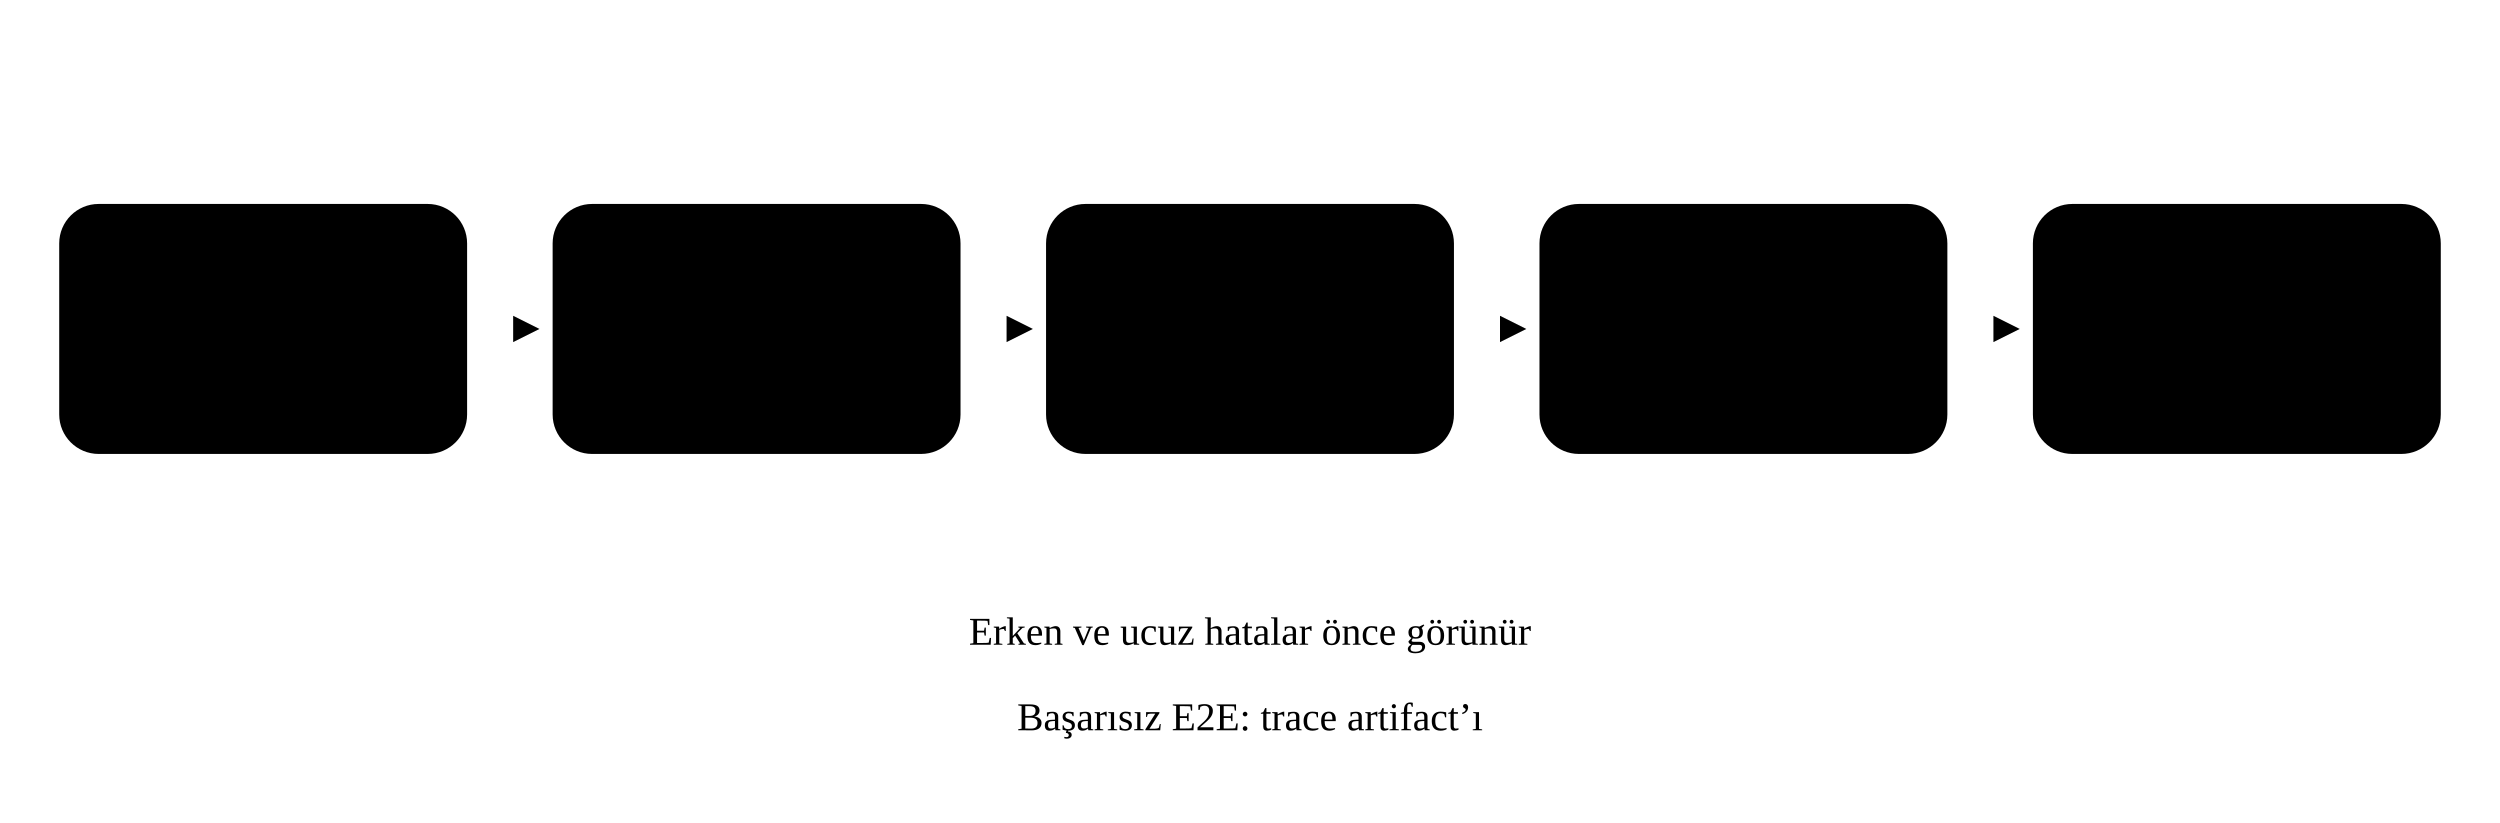
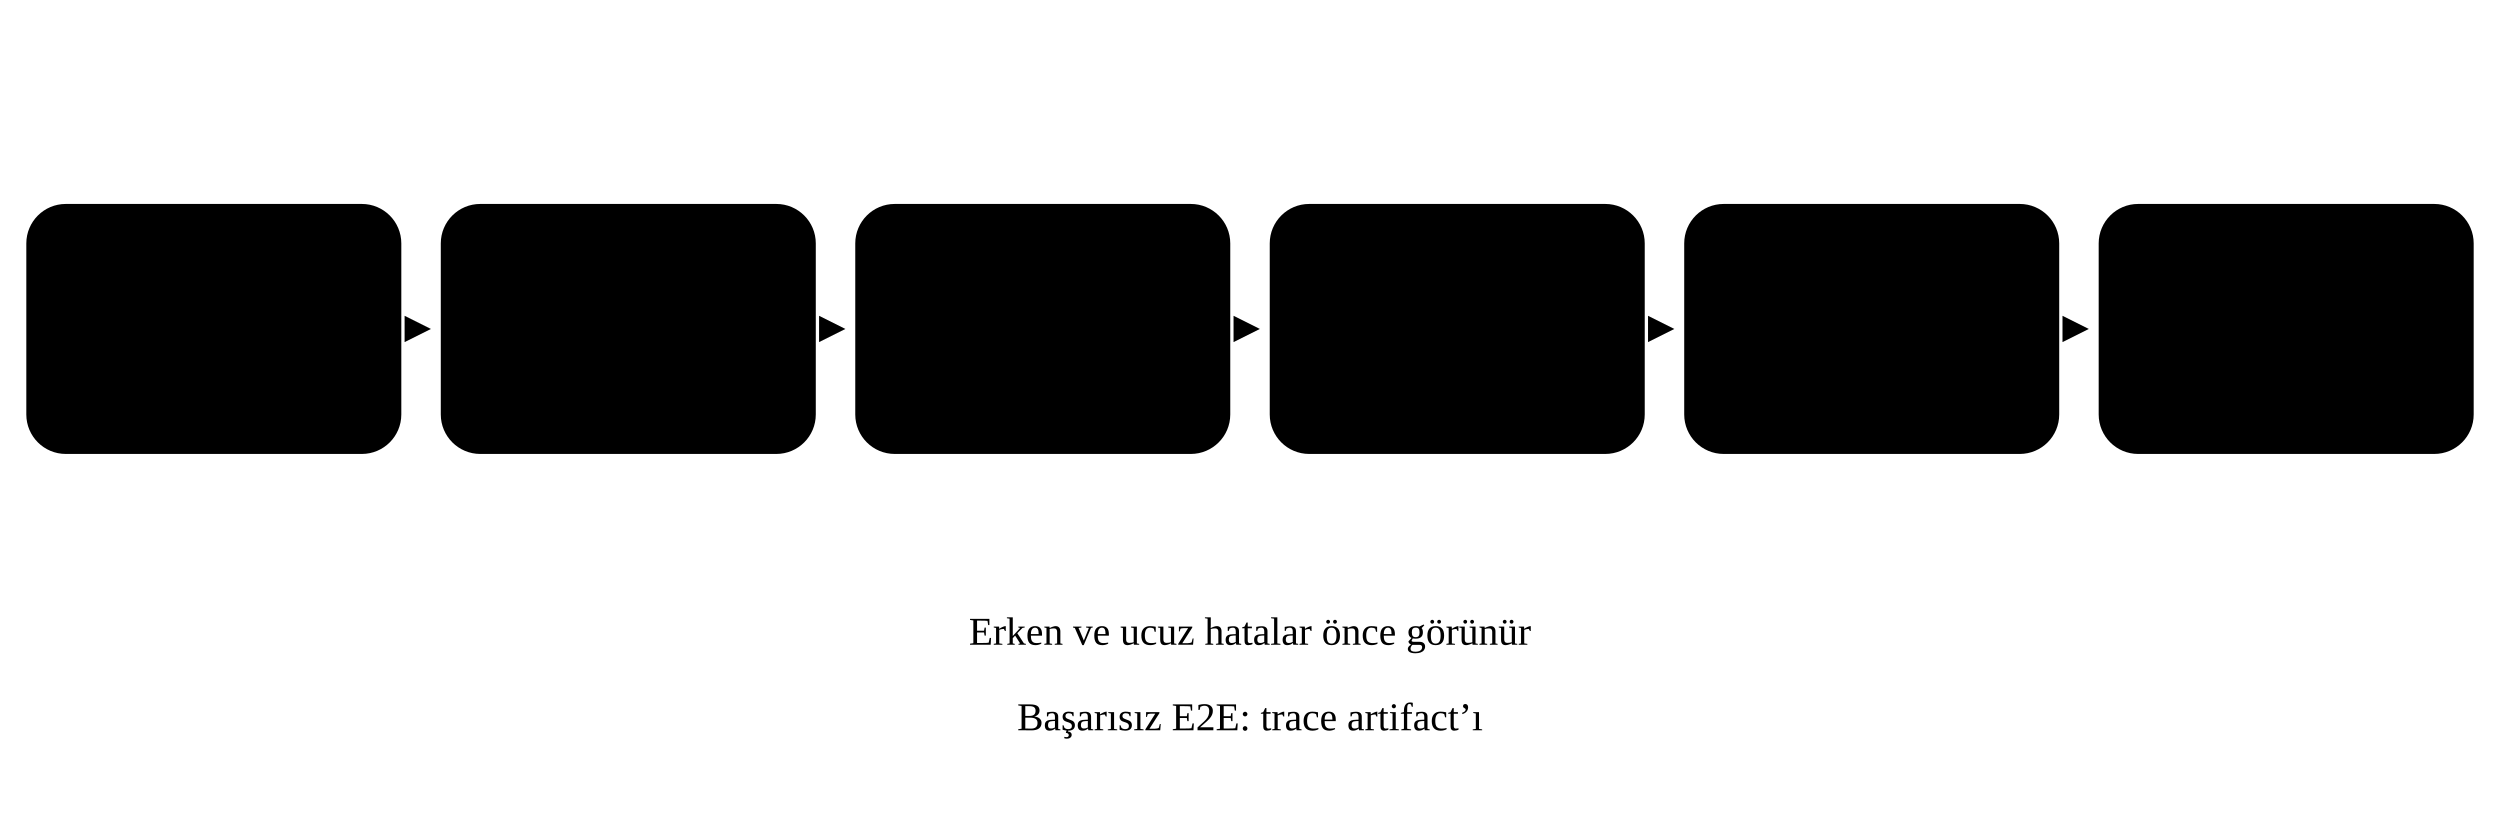
<svg xmlns="http://www.w3.org/2000/svg" viewBox="0 0 760 250">
  <defs>
    <marker id="ci-arrow" markerWidth="8" markerHeight="8" refX="7" refY="4" orient="auto-start-reverse">
      <path d="M0 0L8 4L0 8Z" class="d-arrowhead-accent" />
    </marker>
  </defs>
-   <rect x="18" y="62" width="124" height="76" rx="12" class="d-box" />
-   <text x="80" y="94" text-anchor="middle" class="d-title">Kur</text>
-   <text x="80" y="118" text-anchor="middle" class="d-muted">lockfile</text>
-   <rect x="168" y="62" width="124" height="76" rx="12" class="d-accent" />
-   <text x="230" y="94" text-anchor="middle" class="d-title">Lint + tip</text>
-   <text x="230" y="118" text-anchor="middle" class="d-muted">hızlı kapılar</text>
-   <rect x="318" y="62" width="124" height="76" rx="12" class="d-success" />
-   <text x="380" y="94" text-anchor="middle" class="d-title">Vitest</text>
-   <text x="380" y="118" text-anchor="middle" class="d-muted">birim testleri</text>
-   <rect x="468" y="62" width="124" height="76" rx="12" class="d-violet" />
-   <text x="530" y="94" text-anchor="middle" class="d-title">Chromium</text>
-   <text x="530" y="118" text-anchor="middle" class="d-muted">binary + sistem</text>
-   <rect x="618" y="62" width="124" height="76" rx="12" class="d-success" />
-   <text x="680" y="94" text-anchor="middle" class="d-title">E2E</text>
-   <text x="680" y="118" text-anchor="middle" class="d-muted">yolculuk</text>
-   <path d="M146 100H163" class="d-line-accent" marker-end="url(#ci-arrow)" />
-   <path d="M296 100H313" class="d-line-accent" marker-end="url(#ci-arrow)" />
-   <path d="M446 100H463" class="d-line-accent" marker-end="url(#ci-arrow)" />
-   <path d="M596 100H613" class="d-line-accent" marker-end="url(#ci-arrow)" />
+   <rect x="8" y="62" width="114" height="76" rx="12" class="d-box" />
+   <text x="65" y="94" text-anchor="middle" class="d-title">Kur</text>
+   <text x="65" y="118" text-anchor="middle" class="d-muted">lockfile</text>
+   <rect x="134" y="62" width="114" height="76" rx="12" class="d-accent" />
+   <text x="191" y="94" text-anchor="middle" class="d-title">Lint + tip</text>
+   <text x="191" y="118" text-anchor="middle" class="d-muted">hızlı kapılar</text>
+   <rect x="260" y="62" width="114" height="76" rx="12" class="d-success" />
+   <text x="317" y="94" text-anchor="middle" class="d-title">Vitest</text>
+   <text x="317" y="118" text-anchor="middle" class="d-muted">birim testleri</text>
+   <rect x="386" y="62" width="114" height="76" rx="12" class="d-accent" />
+   <text x="443" y="94" text-anchor="middle" class="d-title">Build</text>
+   <text x="443" y="118" text-anchor="middle" class="d-muted">üretim çıktısı</text>
+   <rect x="512" y="62" width="114" height="76" rx="12" class="d-violet" />
+   <text x="569" y="94" text-anchor="middle" class="d-title">Chromium</text>
+   <text x="569" y="118" text-anchor="middle" class="d-muted">binary + sistem</text>
+   <rect x="638" y="62" width="114" height="76" rx="12" class="d-success" />
+   <text x="695" y="94" text-anchor="middle" class="d-title">E2E</text>
+   <text x="695" y="118" text-anchor="middle" class="d-muted">yolculuk</text>
+   <path d="M124 100H130" class="d-line-accent" marker-end="url(#ci-arrow)" />
+   <path d="M250 100H256" class="d-line-accent" marker-end="url(#ci-arrow)" />
+   <path d="M376 100H382" class="d-line-accent" marker-end="url(#ci-arrow)" />
+   <path d="M502 100H508" class="d-line-accent" marker-end="url(#ci-arrow)" />
+   <path d="M628 100H634" class="d-line-accent" marker-end="url(#ci-arrow)" />
  <text x="380" y="196" text-anchor="middle" class="d-text">Erken ve ucuz hatalar önce görünür</text>
  <text x="380" y="222" text-anchor="middle" class="d-muted">Başarısız E2E: trace artifact’ı</text>
</svg>
